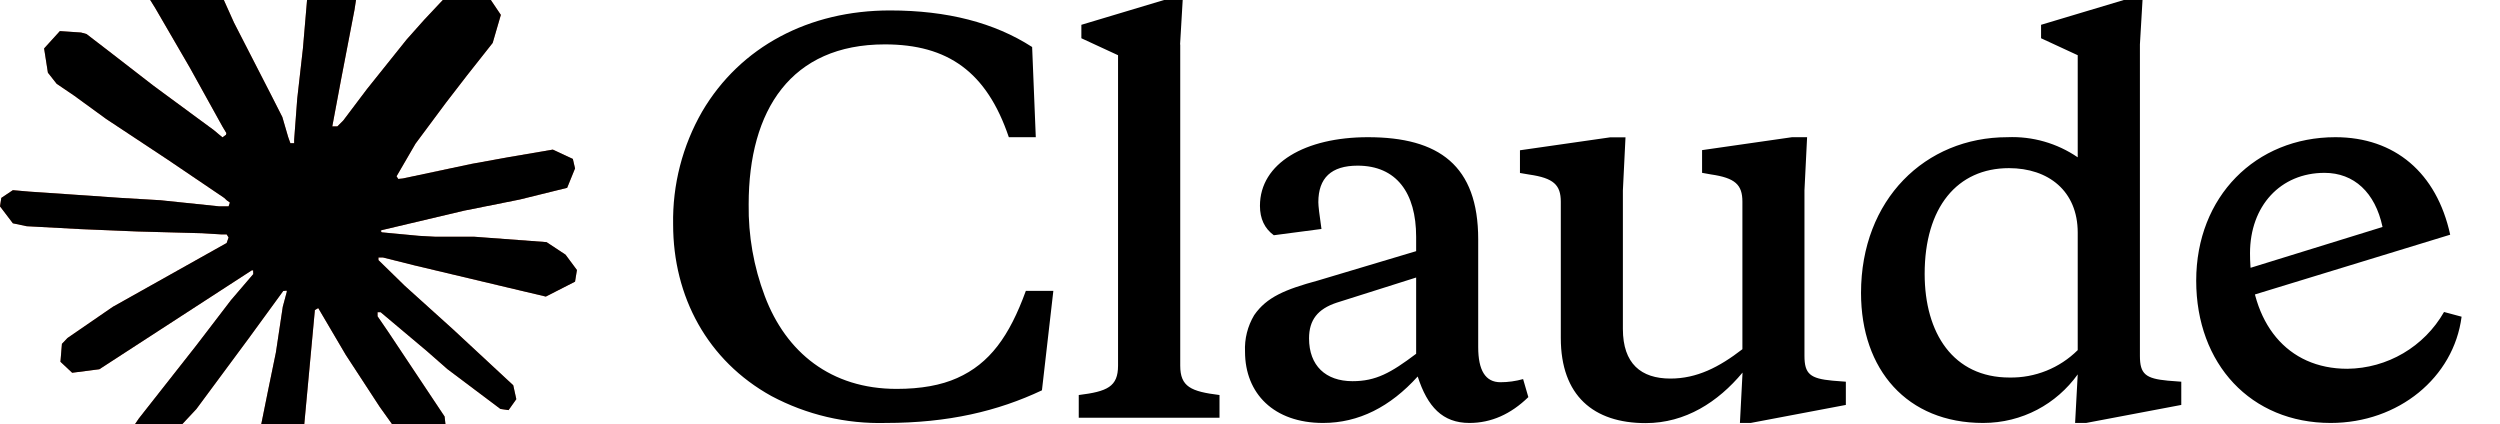
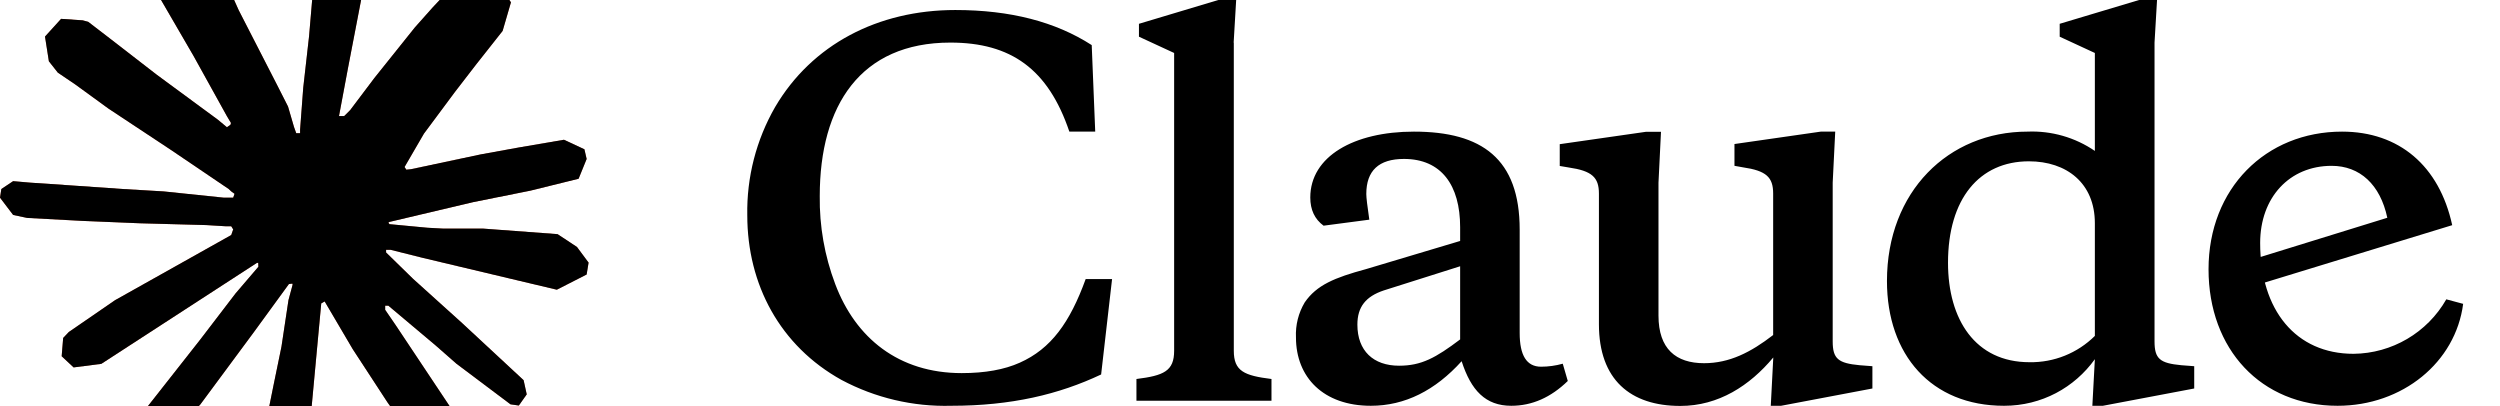
- <svg xmlns="http://www.w3.org/2000/svg" fill="none" viewBox="0 0 5.909 1" data-combine-word="Claude">
+ <svg xmlns="http://www.w3.org/2000/svg" fill="none" viewBox="0 0 6.159 1" data-combine-word="Claude">
  <g class="dsh-combine-mark-color">
-     <g transform="translate(0 -0.1818) scale(0.056818)">
+     <g transform="translate(-0 -0.225) scale(0.060417)">
      <g>
        <path d="M4.709 15.955l4.72-2.647.08-.23-.08-.128H9.2l-.79-.048-2.698-.073-2.339-.097-2.266-.122-.571-.121L0 11.784l.055-.352.48-.321.686.06 1.52.103 2.278.158 1.652.097 2.449.255h.389l.055-.157-.134-.098-.103-.097-2.358-1.596-2.552-1.688-1.336-.972-.724-.491-.364-.462-.158-1.008.656-.722.881.06.225.061.893.686 1.908 1.476 2.491 1.833.365.304.145-.103.019-.073-.164-.274-1.355-2.446-1.446-2.49-.644-1.032-.17-.619a2.97 2.97 0 01-.104-.729L6.283.134 6.696 0l.996.134.42.364.62 1.414 1.002 2.229 1.555 3.03.456.898.243.832.091.255h.158V9.01l.128-1.706.237-2.095.23-2.695.08-.76.376-.91.747-.492.584.28.48.685-.067.444-.286 1.851-.559 2.903-.364 1.942h.212l.243-.242.985-1.306 1.652-2.064.73-.82.85-.904.547-.431h1.033l.76 1.129-.34 1.166-1.064 1.347-.881 1.142-1.264 1.7-.79 1.36.073.11.188-.02 2.856-.606 1.543-.28 1.841-.315.833.388.091.395-.328.807-1.969.486-2.309.462-3.439.813-.042.03.049.061 1.549.146.662.036h1.622l3.02.225.79.522.474.638-.079.485-1.215.62-1.64-.389-3.829-.91-1.312-.329h-.182v.11l1.093 1.068 2.006 1.81 2.509 2.33.127.578-.322.455-.34-.049-2.205-1.657-.851-.747-1.926-1.62h-.128v.17l.444.649 2.345 3.521.122 1.08-.17.353-.608.213-.668-.122-1.374-1.925-1.415-2.167-1.143-1.943-.14.08-.674 7.254-.316.37-.729.28-.607-.461-.322-.747.322-1.476.389-1.924.315-1.53.286-1.9.17-.632-.012-.042-.14.018-1.434 1.967-2.18 2.945-1.726 1.845-.414.164-.717-.37.067-.662.401-.589 2.388-3.036 1.44-1.882.93-1.086-.006-.158h-.055L4.132 18.56l-1.13.146-.487-.456.061-.746.231-.243 1.908-1.312-.006.006z" fill="#D97757" fill-rule="nonzero" />
      </g>
    </g>
  </g>
  <g class="dsh-combine-mark-mono">
-     <g transform="translate(0 -0.1818) scale(0.056818)">
+     <g transform="translate(-0 -0.225) scale(0.060417)">
      <g fill="currentColor" fill-rule="evenodd">
        <path d="M4.709 15.955l4.72-2.647.08-.23-.08-.128H9.2l-.79-.048-2.698-.073-2.339-.097-2.266-.122-.571-.121L0 11.784l.055-.352.48-.321.686.06 1.52.103 2.278.158 1.652.097 2.449.255h.389l.055-.157-.134-.098-.103-.097-2.358-1.596-2.552-1.688-1.336-.972-.724-.491-.364-.462-.158-1.008.656-.722.881.06.225.061.893.686 1.908 1.476 2.491 1.833.365.304.145-.103.019-.073-.164-.274-1.355-2.446-1.446-2.49-.644-1.032-.17-.619a2.97 2.97 0 01-.104-.729L6.283.134 6.696 0l.996.134.42.364.62 1.414 1.002 2.229 1.555 3.03.456.898.243.832.091.255h.158V9.01l.128-1.706.237-2.095.23-2.695.08-.76.376-.91.747-.492.584.28.48.685-.067.444-.286 1.851-.559 2.903-.364 1.942h.212l.243-.242.985-1.306 1.652-2.064.73-.82.85-.904.547-.431h1.033l.76 1.129-.34 1.166-1.064 1.347-.881 1.142-1.264 1.7-.79 1.36.073.11.188-.02 2.856-.606 1.543-.28 1.841-.315.833.388.091.395-.328.807-1.969.486-2.309.462-3.439.813-.042.03.049.061 1.549.146.662.036h1.622l3.02.225.79.522.474.638-.079.485-1.215.62-1.64-.389-3.829-.91-1.312-.329h-.182v.11l1.093 1.068 2.006 1.81 2.509 2.33.127.578-.322.455-.34-.049-2.205-1.657-.851-.747-1.926-1.62h-.128v.17l.444.649 2.345 3.521.122 1.08-.17.353-.608.213-.668-.122-1.374-1.925-1.415-2.167-1.143-1.943-.14.08-.674 7.254-.316.37-.729.28-.607-.461-.322-.747.322-1.476.389-1.924.315-1.53.286-1.9.17-.632-.012-.042-.14.018-1.434 1.967-2.18 2.945-1.726 1.845-.414.164-.717-.37.067-.662.401-.589 2.388-3.036 1.44-1.882.93-1.086-.006-.158h-.055L4.132 18.56l-1.13.146-.487-.456.061-.746.231-.243 1.908-1.312-.006.006z" />
      </g>
    </g>
  </g>
  <g class="dsh-combine-text">
-     <g transform="translate(1.5 -0) scale(0.045455)">
+     <g transform="translate(1.75 -0) scale(0.045455)">
      <g fill="currentColor" fill-rule="nonzero">
        <path d="M13.623 20.222c-3.417 0-5.753-1.901-6.855-4.827a12.992 12.992 0 01-.838-4.772c0-4.907 2.206-8.315 7.08-8.315 3.275 0 5.297 1.425 6.448 4.826h1.402l-.19-4.69C18.709 1.18 16.258.543 13.276.543c-4.2 0-7.775 1.874-9.763 5.254a11.357 11.357 0 00-1.511 5.872c0 3.753 1.777 7.08 5.113 8.926a11.95 11.95 0 005.943 1.398c3.254 0 5.835-.617 8.122-1.697l.593-5.172h-1.43c-.858 2.362-1.88 3.78-3.574 4.534-.831.373-1.88.564-3.146.564zm14.74-17.914L28.499 0h-.967L23.23 1.29v.699l1.907.882v16.142c0 1.1-.565 1.344-2.043 1.528v1.18h7.319v-1.18c-1.484-.184-2.042-.428-2.042-1.528V2.315l-.007-.007zm29.104 19.685h.565l4.95-.937v-1.208l-.695-.054c-1.157-.109-1.457-.346-1.457-1.29V9.897l.137-2.763h-.783l-4.678.672v1.181l.457.082c1.266.183 1.64.536 1.64 1.419v7.67c-1.212.937-2.369 1.527-3.744 1.527-1.525 0-2.471-.774-2.471-2.58V9.905l.136-2.763h-.804l-4.684.672v1.181l.484.082c1.266.183 1.64.536 1.64 1.418v7.08c0 3 1.703 4.426 4.412 4.426 2.07 0 3.765-1.1 5.038-2.627L57.474 22l-.007-.007zm-13.602-9.55c0-3.836-2.043-5.309-5.733-5.309-3.254 0-5.616 1.344-5.616 3.57 0 .666.238 1.175.721 1.528l2.478-.326c-.109-.746-.163-1.201-.163-1.391 0-1.263.674-1.901 2.042-1.901 2.022 0 3.044 1.419 3.044 3.7v.746l-5.106 1.527c-1.702.462-2.67.863-3.316 1.8a3.386 3.386 0 00-.476 1.9c0 2.172 1.497 3.706 4.057 3.706 1.852 0 3.493-.835 4.922-2.416.51 1.581 1.294 2.416 2.69 2.416 1.13 0 2.15-.455 3.063-1.344l-.272-.937a4.363 4.363 0 01-1.178.163c-.783 0-1.157-.617-1.157-1.826v-5.607zm-6.536 7.378c-1.396 0-2.26-.808-2.26-2.226 0-.964.456-1.528 1.43-1.854l4.139-1.31v3.965c-1.321.997-2.097 1.425-3.31 1.425zm43.095 1.235v-1.208l-.701-.054c-1.158-.109-1.45-.346-1.45-1.29V2.308L78.409 0h-.974l-4.302 1.29v.699l1.906.882V8.18a6.024 6.024 0 00-3.656-1.046c-4.276 0-7.612 3.245-7.612 8.098 0 3.998 2.397 6.761 6.346 6.761 2.042 0 3.819-.99 4.922-2.525l-.136 2.525h.571l4.95-.937zm-8.96-12.313c2.043 0 3.575 1.181 3.575 3.353v6.11a4.91 4.91 0 01-3.547 1.425c-2.928 0-4.412-2.308-4.412-5.39 0-3.462 1.695-5.498 4.385-5.498zm19.424 3.055c-.381-1.792-1.484-2.81-3.016-2.81-2.288 0-3.874 1.717-3.874 4.18 0 3.646 1.934 6.008 5.059 6.008a5.858 5.858 0 005.03-2.953l.913.245c-.408 3.163-3.281 5.525-6.808 5.525-4.14 0-6.992-3.054-6.992-7.399 0-4.378 3.098-7.46 7.237-7.46 3.09 0 5.27 1.853 5.97 5.07l-10.783 3.3V14.05l7.264-2.247v-.006z" />
      </g>
    </g>
  </g>
</svg>
